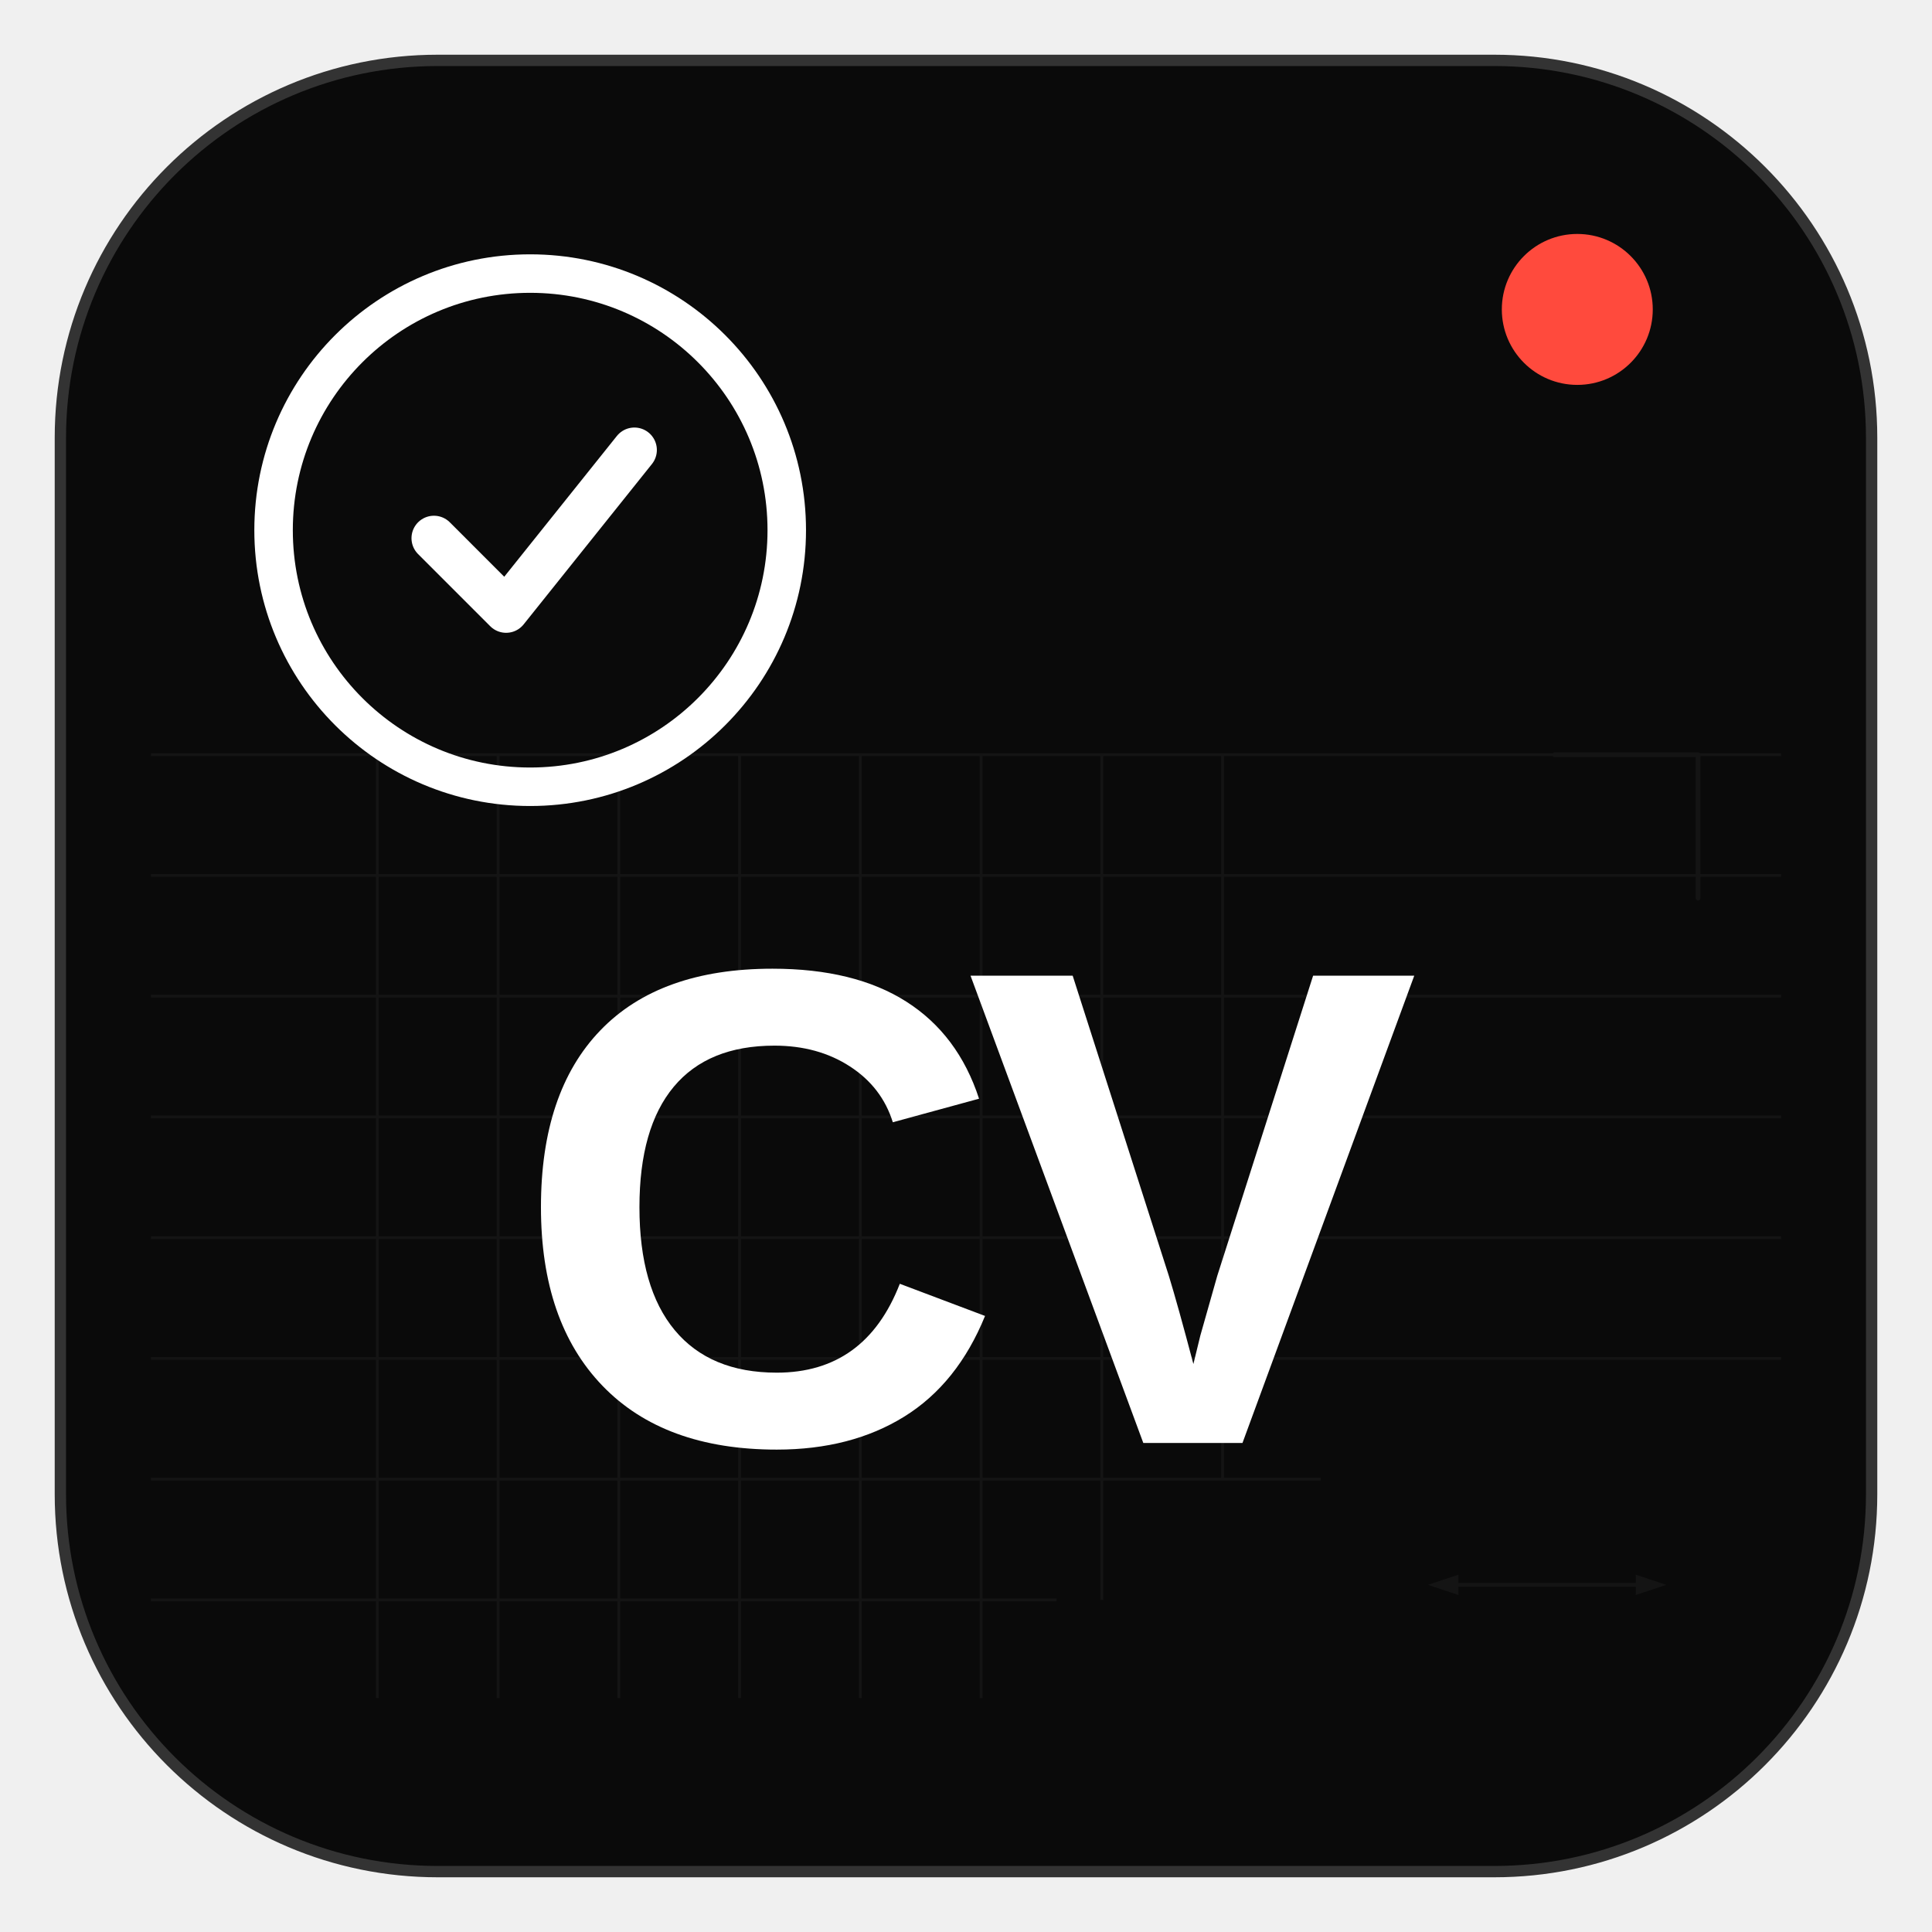
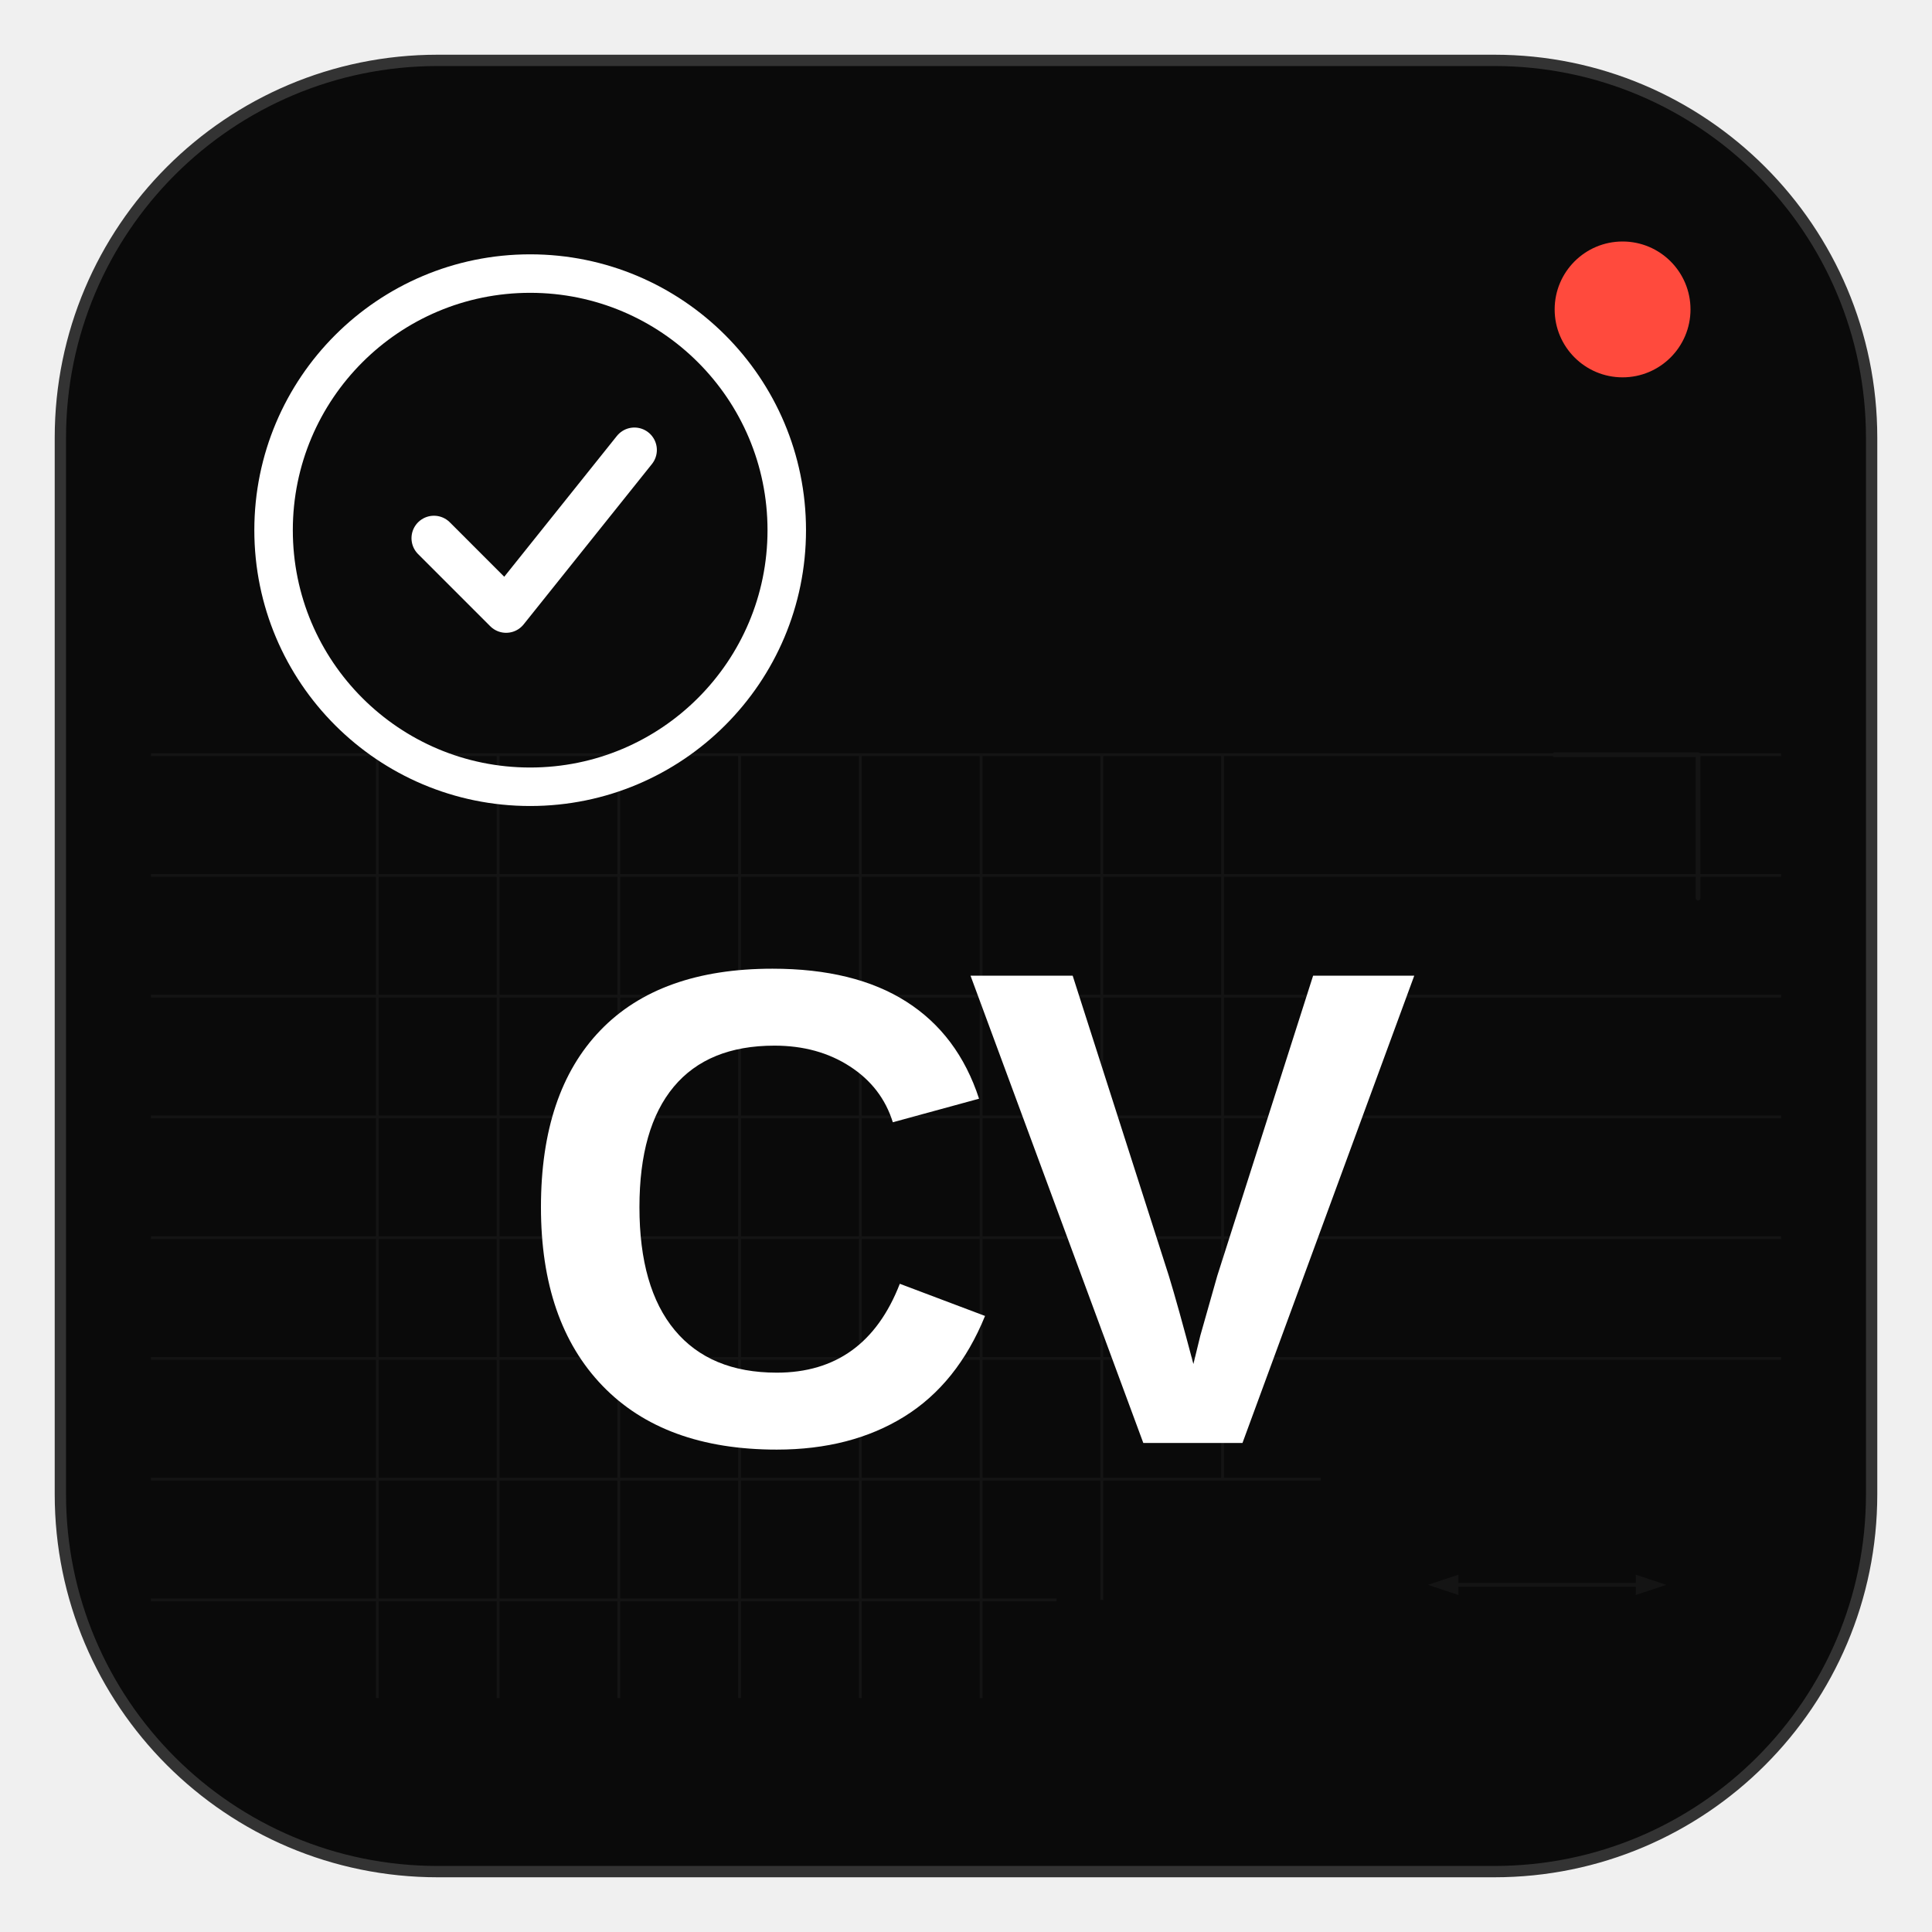
<svg xmlns="http://www.w3.org/2000/svg" viewBox="0 0 1024 1024" width="1024" height="1024">
  <rect x="32" y="32" width="960" height="960" rx="200" ry="200" fill="#0A0A0A" />
  <rect x="32" y="32" width="960" height="960" rx="200" ry="200" fill="none" stroke="#333333" stroke-width="6" />
  <g opacity="0.04" stroke="#FFFFFF" stroke-width="1.5">
    <line x1="80" y1="400" x2="944" y2="400" />
    <line x1="80" y1="464" x2="944" y2="464" />
    <line x1="80" y1="528" x2="944" y2="528" />
    <line x1="80" y1="592" x2="944" y2="592" />
    <line x1="80" y1="656" x2="944" y2="656" />
    <line x1="80" y1="720" x2="944" y2="720" />
    <line x1="80" y1="784" x2="700" y2="784" />
    <line x1="80" y1="848" x2="560" y2="848" />
    <line x1="200" y1="400" x2="200" y2="900" />
    <line x1="264" y1="400" x2="264" y2="900" />
    <line x1="328" y1="400" x2="328" y2="900" />
    <line x1="392" y1="400" x2="392" y2="900" />
    <line x1="456" y1="400" x2="456" y2="900" />
    <line x1="520" y1="400" x2="520" y2="900" />
    <line x1="584" y1="400" x2="584" y2="848" />
    <line x1="648" y1="400" x2="648" y2="784" />
    <polyline points="824,400 900,400 900,476" fill="none" stroke="#FFFFFF" stroke-width="2.5" stroke-linecap="round" stroke-linejoin="round" />
    <g stroke="#FFFFFF" stroke-width="2" fill="#FFFFFF">
      <line x1="760" y1="840" x2="880" y2="840" />
      <polygon points="760,840 772,836 772,844" />
      <polygon points="880,840 868,836 868,844" />
    </g>
  </g>
  <g transform="translate(128,128) scale(0.85)">
    <circle cx="180" cy="180" r="160" fill="none" stroke="#FFFFFF" stroke-width="24" stroke-linecap="round" />
    <polyline points="120,185 165,230 245,130" fill="none" stroke="#FFFFFF" stroke-width="28" stroke-linecap="round" stroke-linejoin="round" />
  </g>
-   <circle cx="836" cy="164" r="40" fill="#FF4A3D" />
+   <circle cx="860" cy="164" r="36" fill="#FF4A3D" />
  <text x="512" y="640" font-family="'SF Pro Display', 'Helvetica Neue', Arial, sans-serif" font-weight="700" font-size="360" fill="#FFFFFF" text-anchor="middle" dominant-baseline="central" letter-spacing="-20">CV</text>
</svg>
